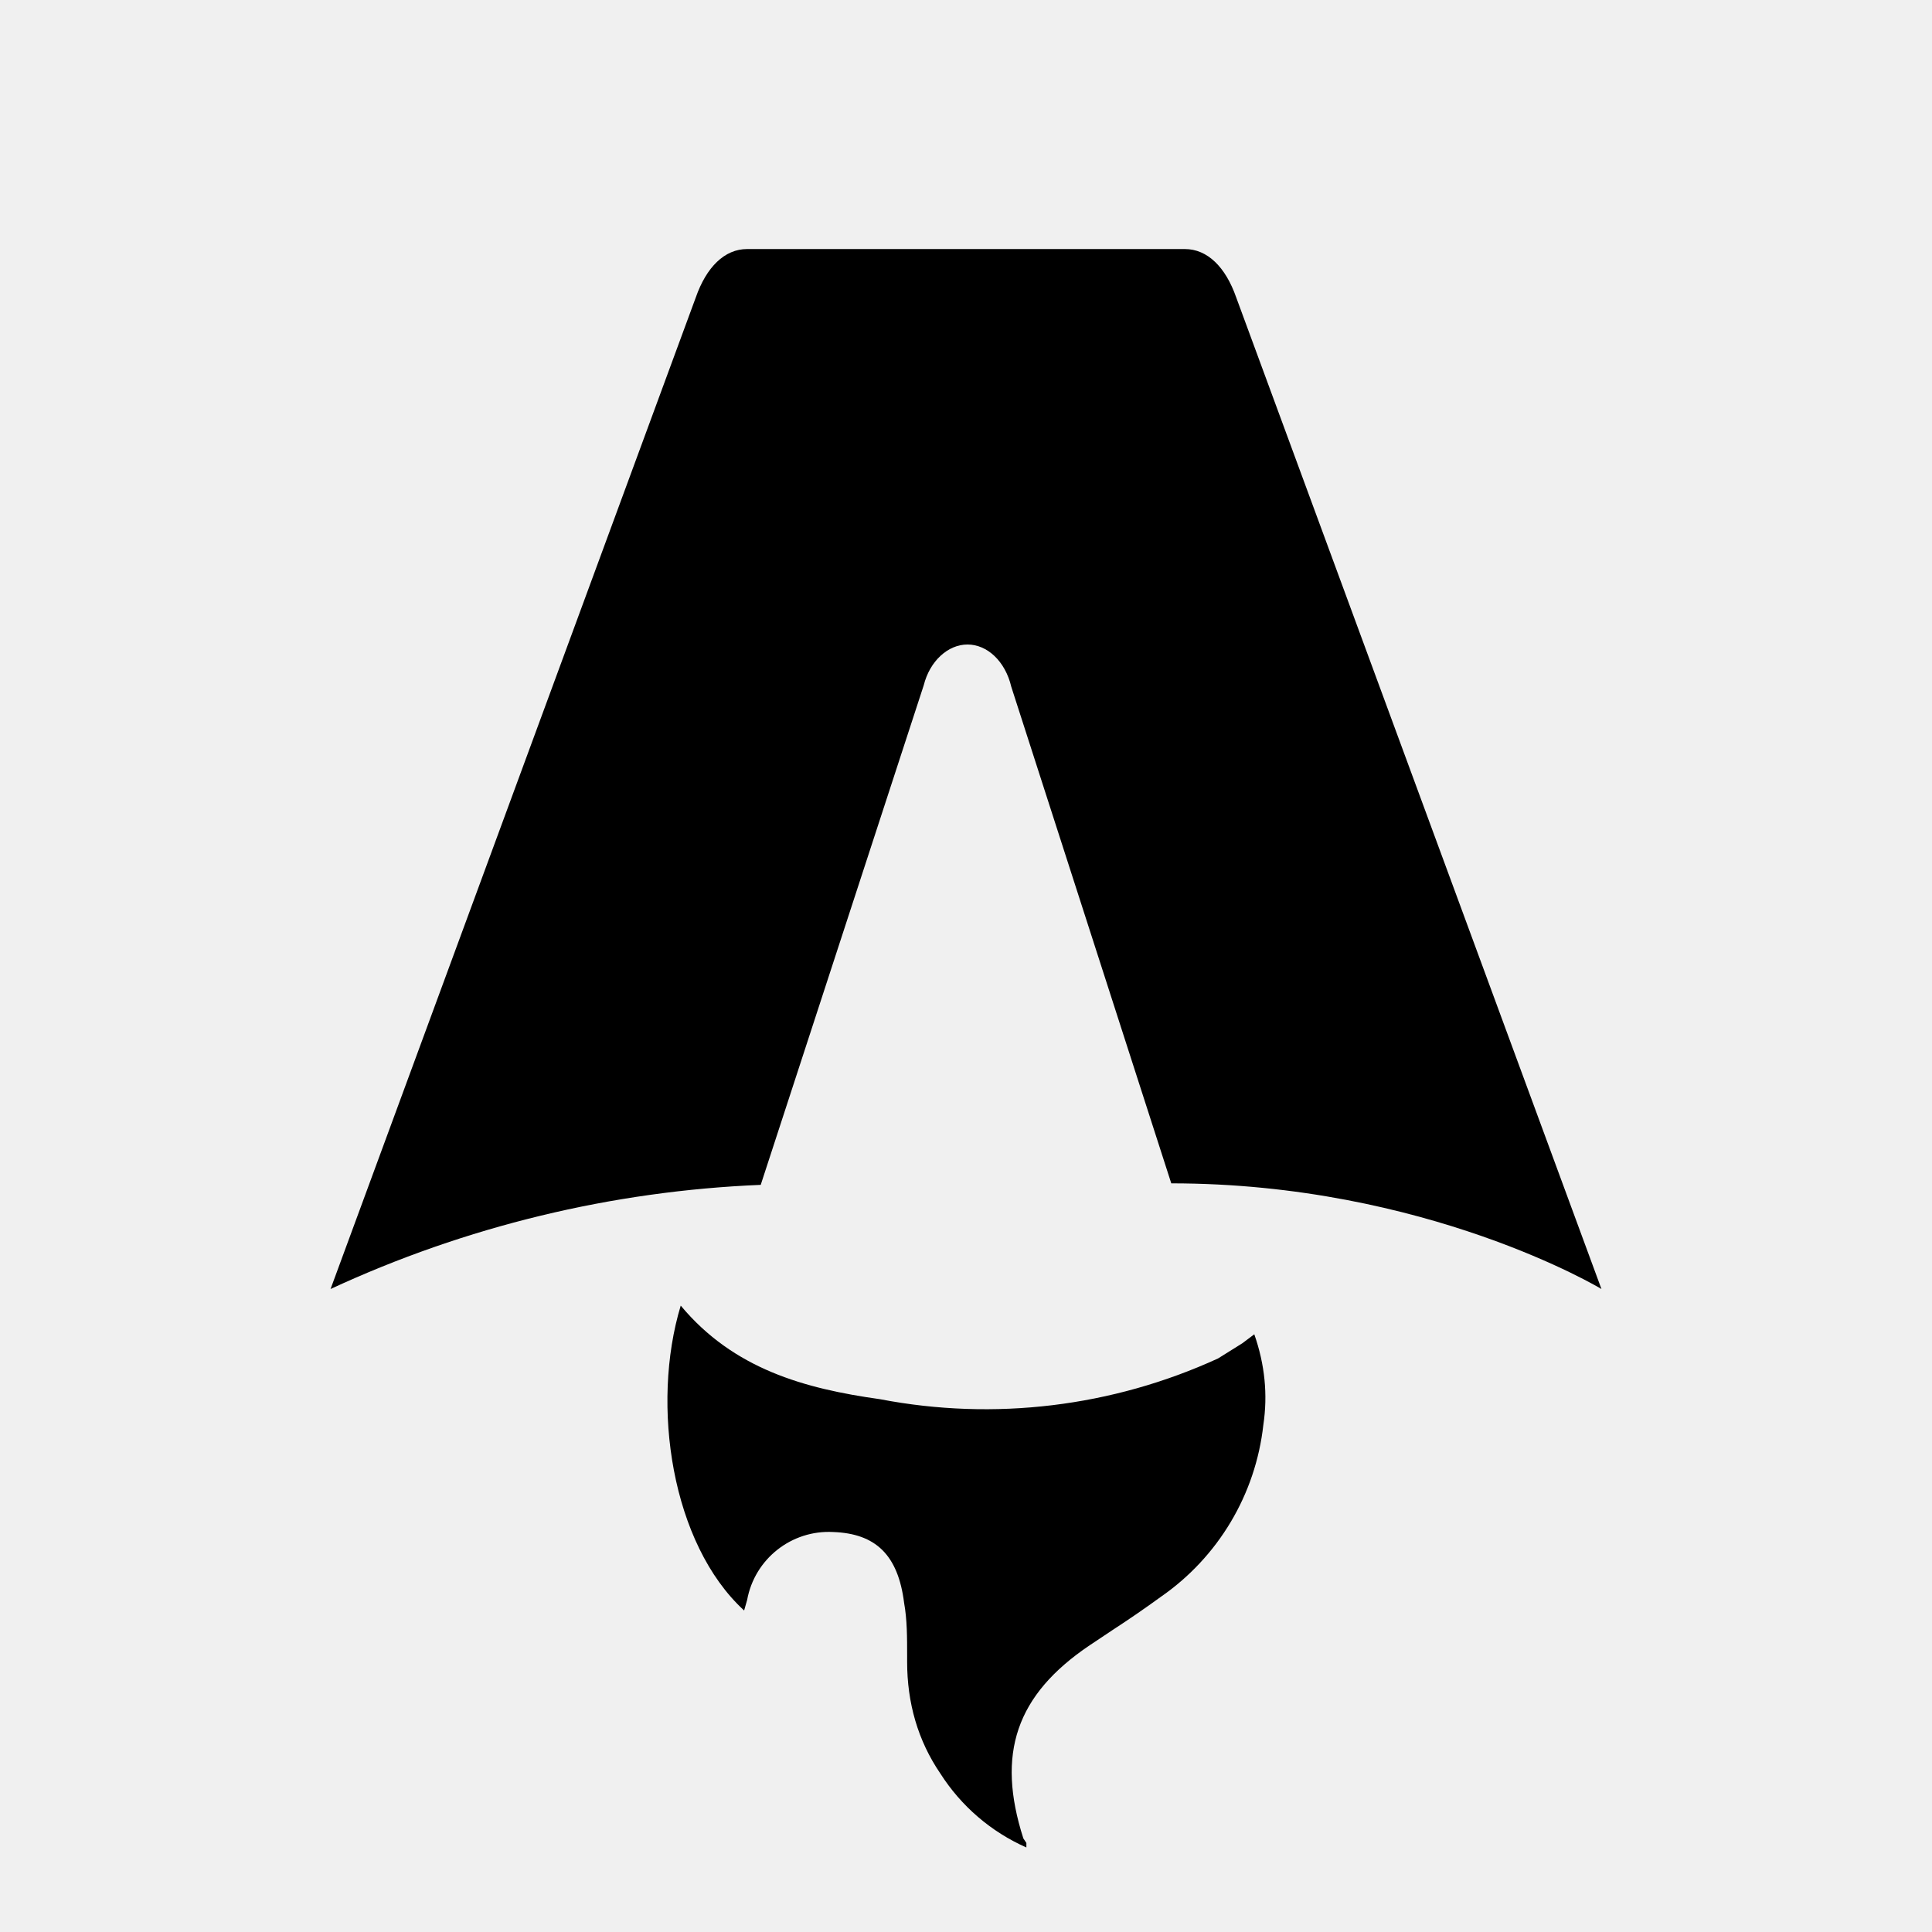
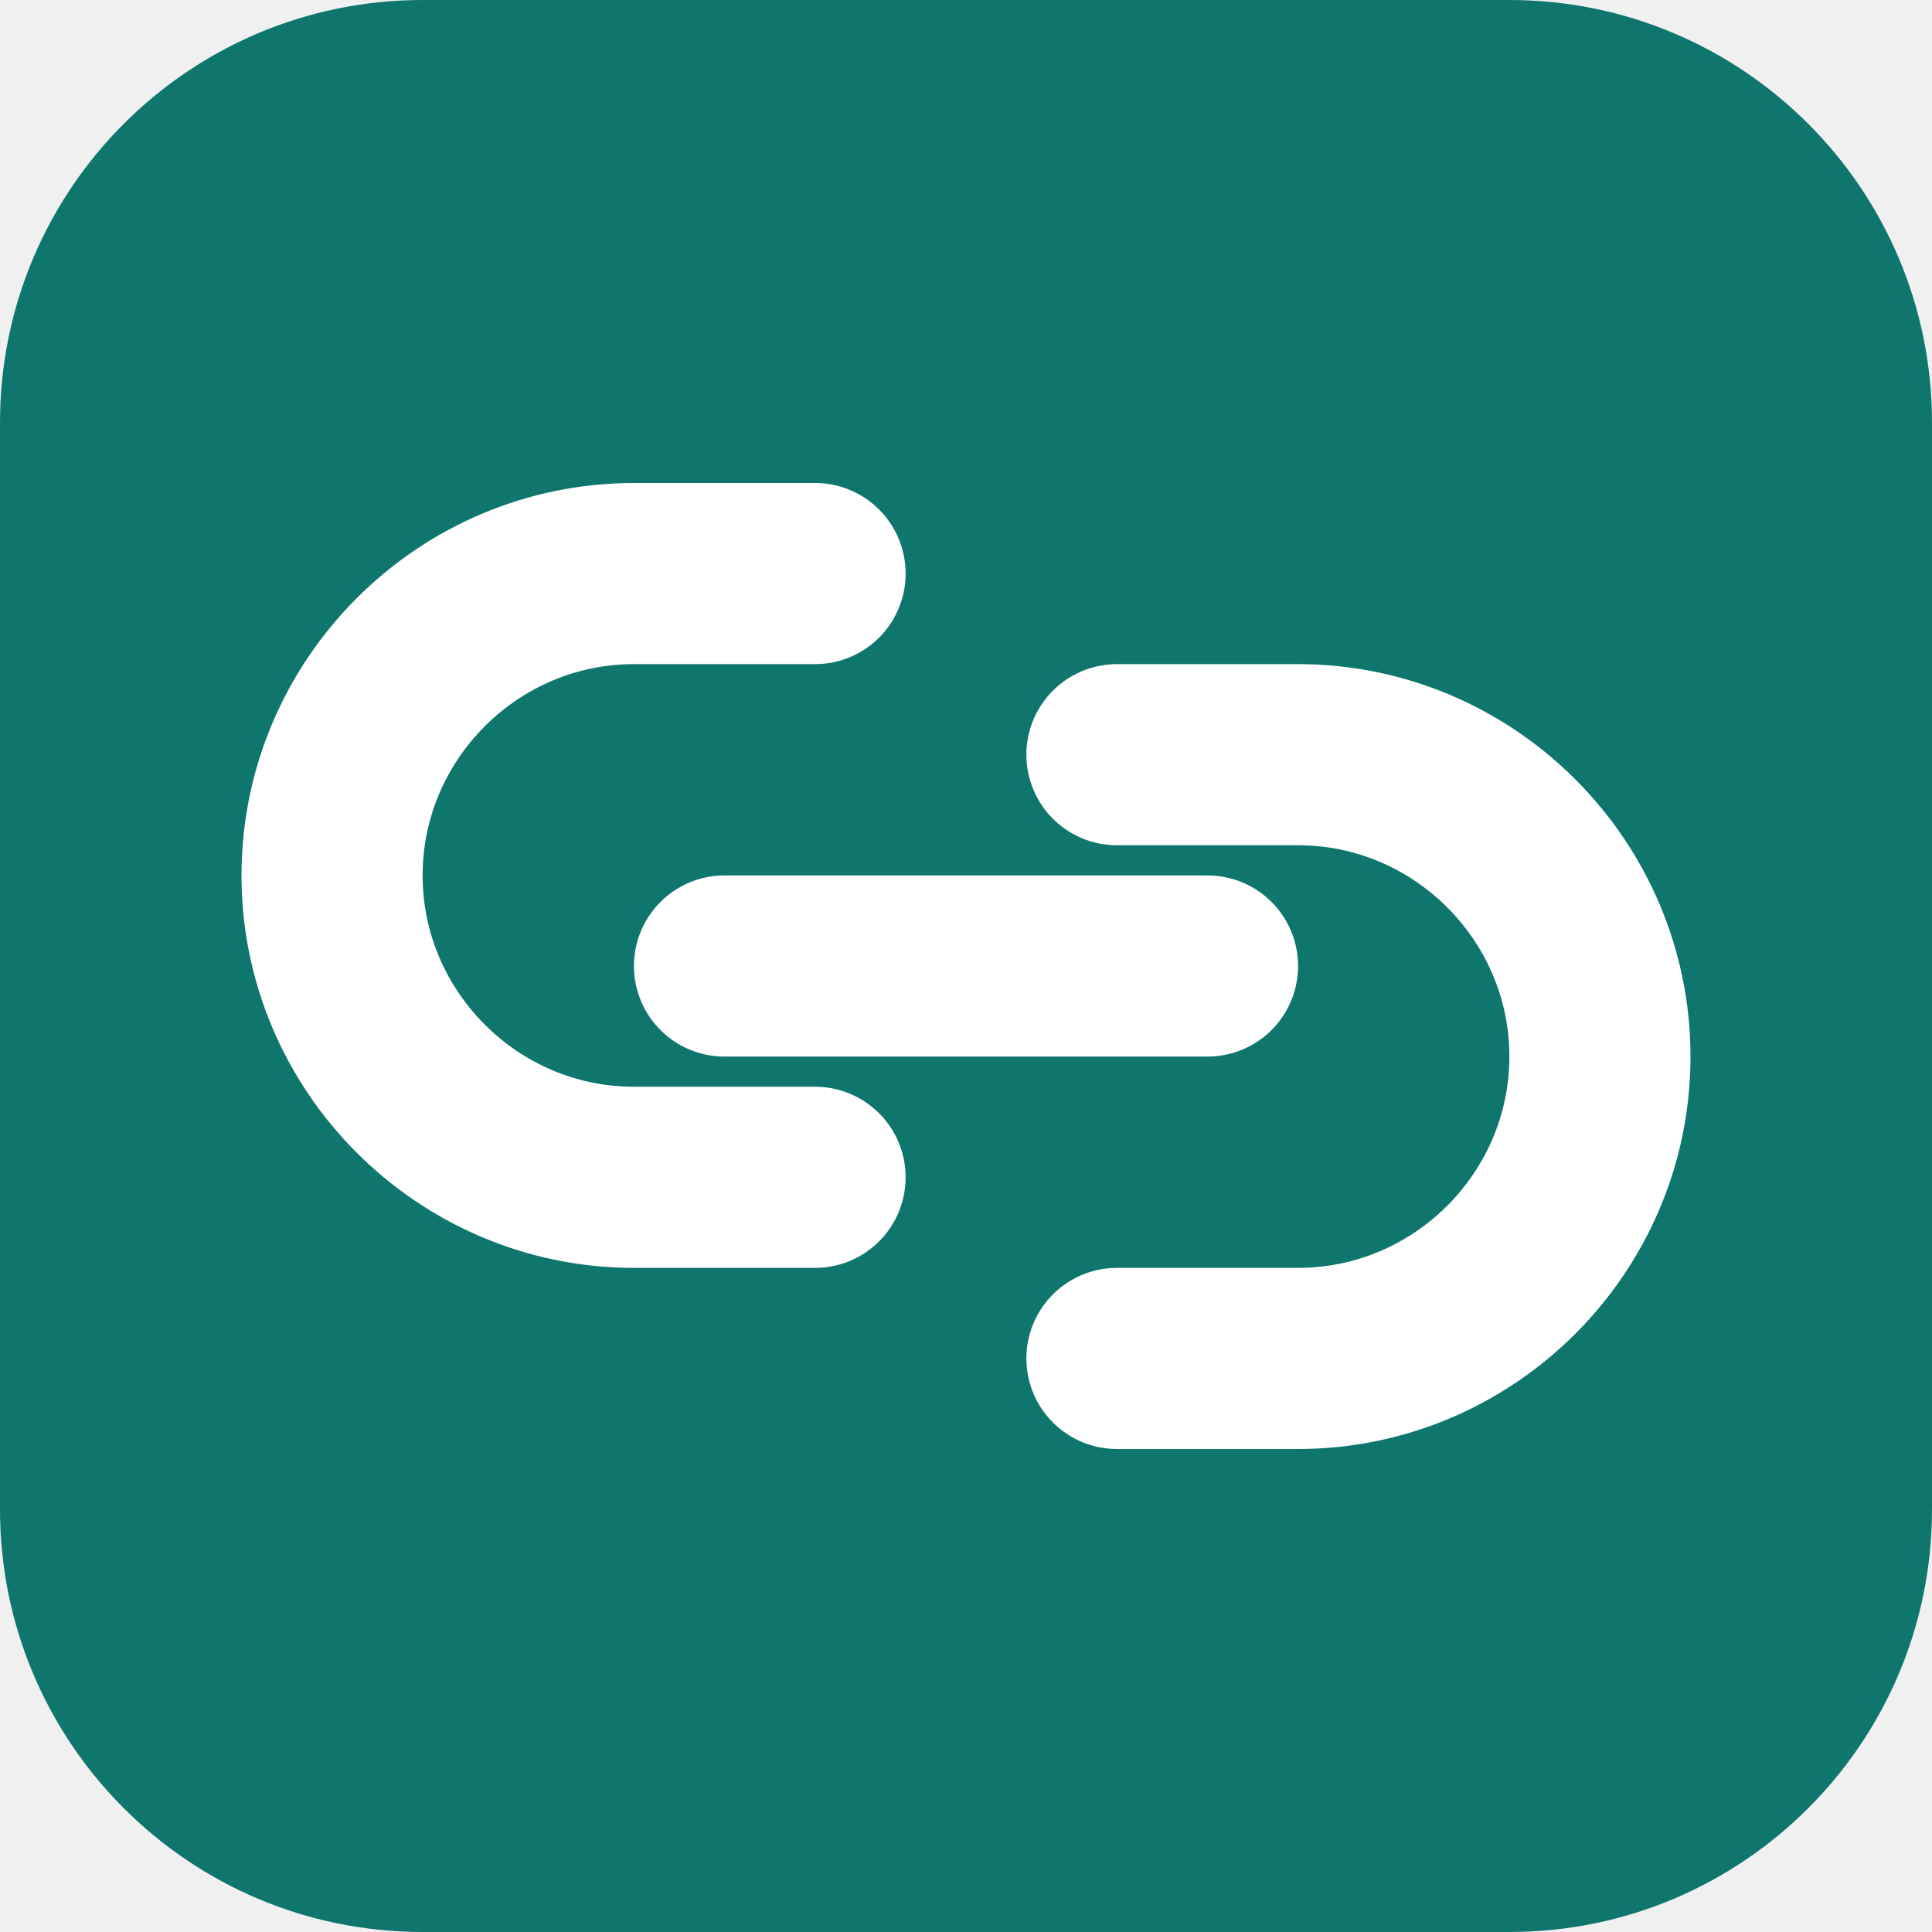
- <svg xmlns="http://www.w3.org/2000/svg" fill="none" viewBox="0 0 128 128">
-   <path d="M50.4 78.5a75.1 75.1 0 0 0-28.5 6.9l24.2-65.7c.7-2 1.9-3.2 3.4-3.2h29c1.5 0 2.7 1.2 3.4 3.2l24.2 65.7s-11.6-7-28.5-7L67 45.5c-.4-1.7-1.6-2.8-2.9-2.8-1.3 0-2.5 1.1-2.9 2.7L50.4 78.5Zm-1.1 28.2Zm-4.2-20.2c-2 6.6-.6 15.8 4.2 20.2a17.5 17.5 0 0 1 .2-.7 5.5 5.5 0 0 1 5.7-4.5c2.8.1 4.3 1.5 4.7 4.7.2 1.1.2 2.3.2 3.5v.4c0 2.7.7 5.2 2.2 7.4a13 13 0 0 0 5.7 4.9v-.3l-.2-.3c-1.8-5.6-.5-9.5 4.4-12.8l1.5-1a73 73 0 0 0 3.2-2.2 16 16 0 0 0 6.8-11.4c.3-2 .1-4-.6-6l-.8.6-1.6 1a37 37 0 0 1-22.4 2.7c-5-.7-9.7-2-13.2-6.2Z" />
-   <style>
-         path { fill: #000; }
-         @media (prefers-color-scheme: dark) {
-             path { fill: #FFF; }
-         }
-     </style>
+ <svg xmlns="http://www.w3.org/2000/svg" viewBox="0 0 128 128">
+   <rect width="128" height="128" rx="28" fill="#0f766e" />
+   <path d="M54 78H42c-11 0-20-9-20-20s9-20 20-20h12" fill="none" stroke="#fff" stroke-linecap="round" stroke-linejoin="round" stroke-width="12" />
+   <path d="M74 50h12c11 0 20 9 20 20s-9 20-20 20H74" fill="none" stroke="#fff" stroke-linecap="round" stroke-linejoin="round" stroke-width="12" />
+   <path d="M48 64h32" fill="none" stroke="#fff" stroke-linecap="round" stroke-width="12" />
</svg>
